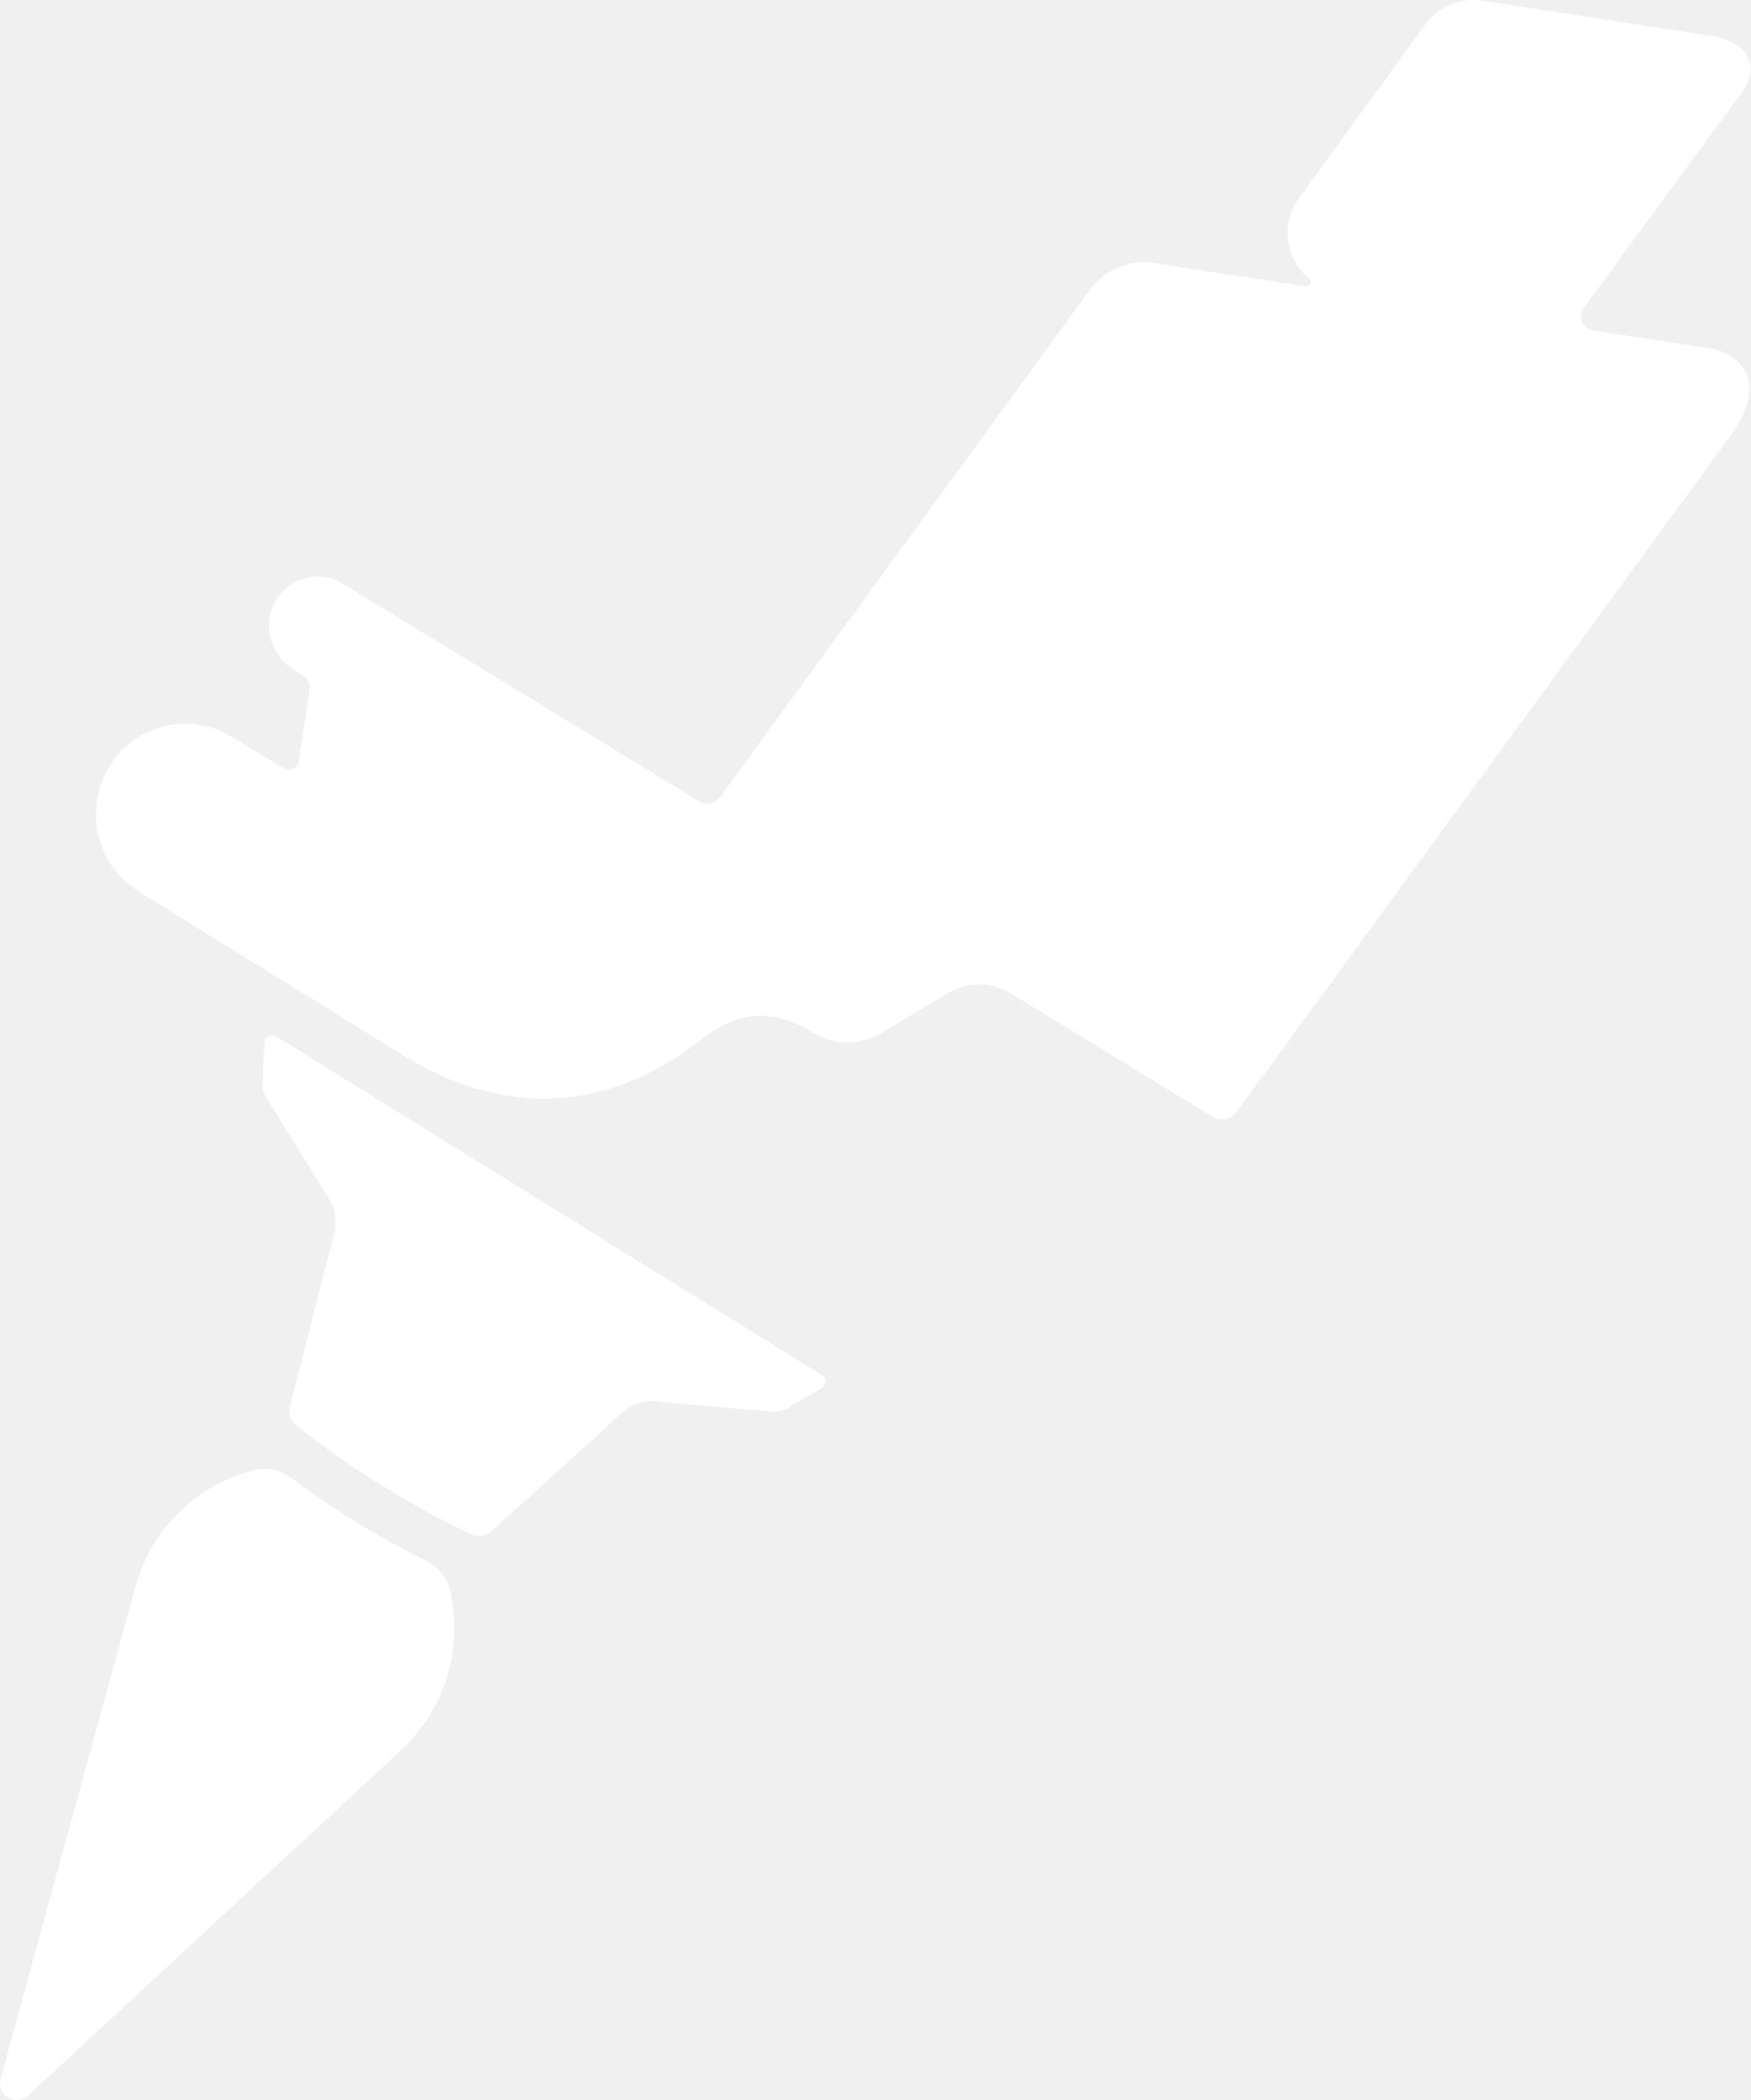
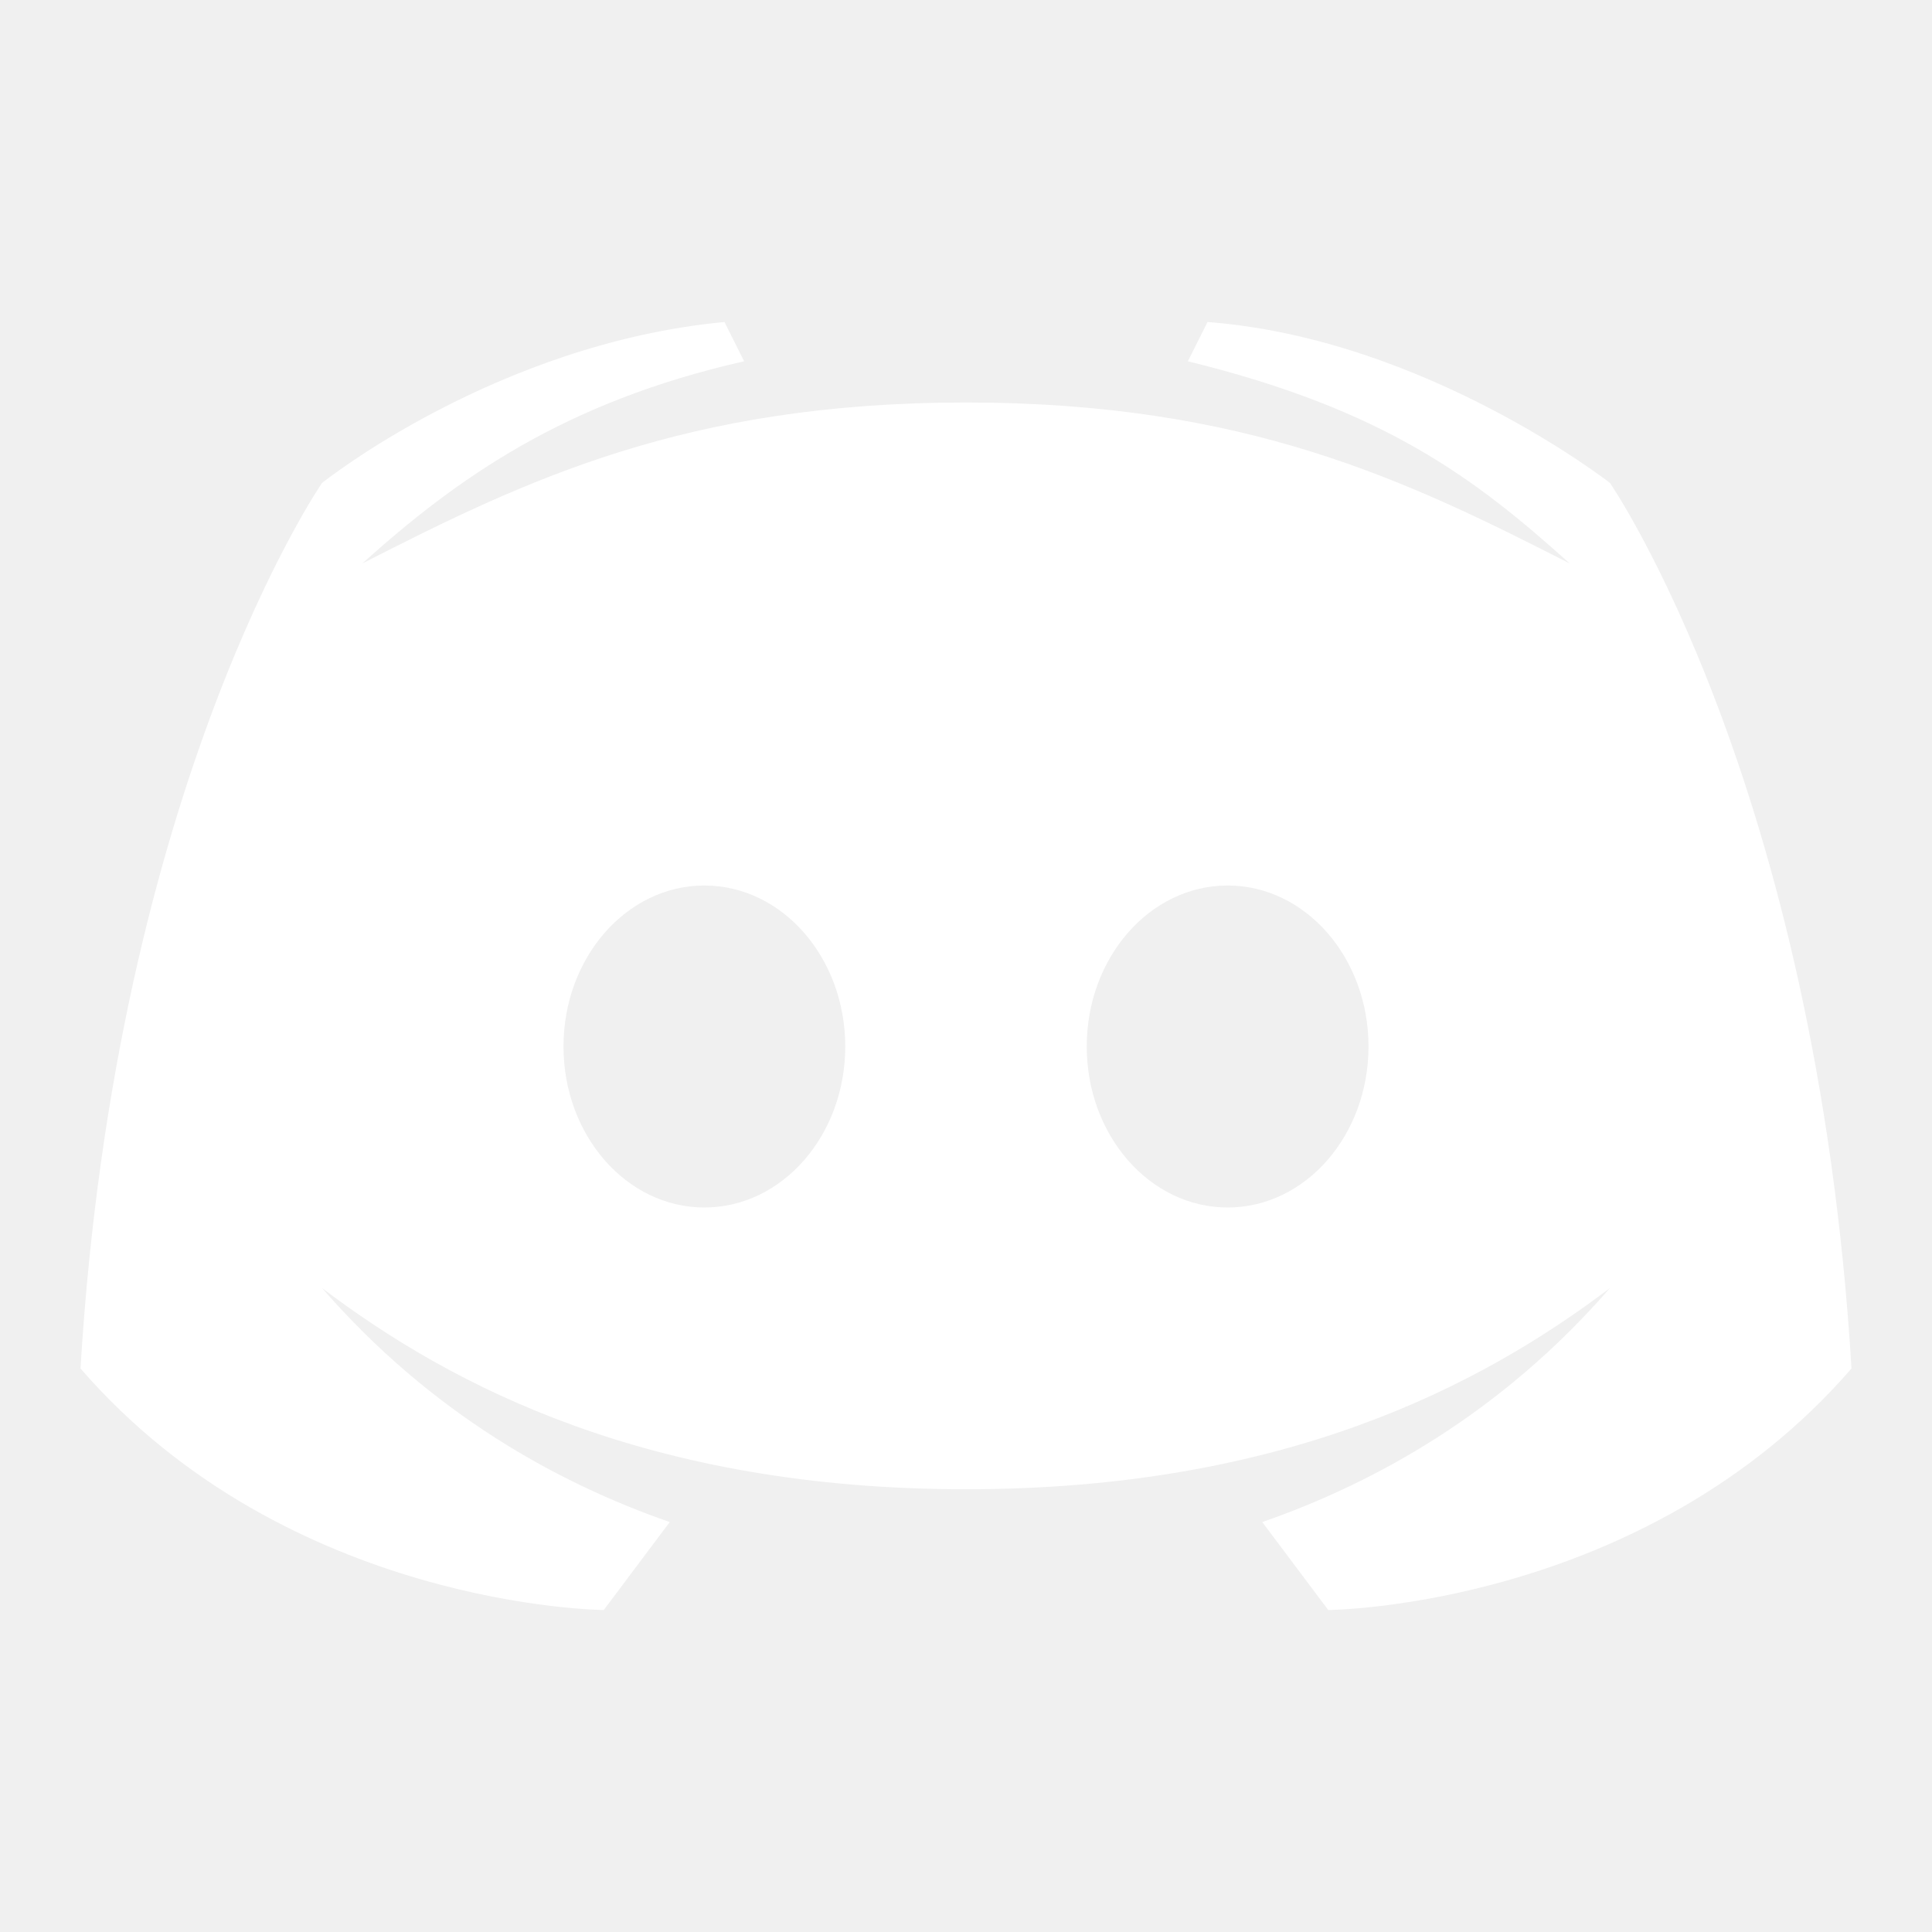
- <svg xmlns="http://www.w3.org/2000/svg" width="30px" height="36px" viewBox="0 0 30 36" version="1.1">
-   <defs />
-   <g id="Home" stroke="none" stroke-width="1" fill="none" fill-rule="evenodd">
-     <g transform="translate(-213, -22)" fill="#FFFFFF" id="Group-6">
-       <g transform="translate(213, 22)">
-         <g id="Group">
-           <path d="M14.08,23.569 C13.185,23.012 9.406,20.669 9.406,20.669 C9.406,20.669 5.629,18.322 4.733,17.767 C4.647,17.714 4.538,17.774 4.533,17.876 C4.523,18.088 4.508,18.4 4.5,18.573 C4.497,18.658 4.518,18.74 4.562,18.812 C4.76,19.131 5.342,20.073 5.635,20.547 C5.746,20.727 5.778,20.944 5.726,21.148 L4.968,24.112 C4.938,24.231 4.979,24.356 5.074,24.433 C5.465,24.748 5.948,25.095 6.53,25.456 C7.112,25.817 7.636,26.096 8.09,26.305 C8.2,26.356 8.329,26.336 8.419,26.254 L10.667,24.215 C10.822,24.075 11.027,24.005 11.235,24.023 C11.784,24.071 12.873,24.168 13.243,24.2 C13.326,24.208 13.409,24.189 13.481,24.147 C13.629,24.061 13.895,23.905 14.076,23.8 C14.163,23.749 14.166,23.622 14.08,23.569" id="Fill-22" />
-           <path d="M7.726,27.318 C7.687,27.081 7.537,26.876 7.323,26.769 C6.724,26.468 6.247,26.18 6.116,26.1 C5.986,26.02 5.514,25.724 4.974,25.324 C4.782,25.182 4.532,25.141 4.305,25.214 L4.175,25.256 C3.27,25.55 2.573,26.281 2.321,27.203 C1.701,29.463 0.535,33.718 0.011,35.632 C-0.066,35.913 0.27,36.119 0.483,35.922 C1.934,34.579 5.162,31.591 6.875,30.003 C7.575,29.356 7.902,28.398 7.748,27.454 L7.726,27.318 Z" id="Fill-24" />
-           <path d="M29.851,1.585 C30.125,1.218 29.961,0.939 29.838,0.825 C29.838,0.825 29.838,0.825 29.838,0.825 C29.708,0.722 29.551,0.649 29.37,0.621 L25.394,0.011 C25.025,-0.045 24.656,0.11 24.434,0.414 L22.265,3.39 C21.931,3.847 22.045,4.451 22.434,4.775 C22.462,4.799 22.47,4.841 22.45,4.873 C22.434,4.9 22.403,4.913 22.374,4.909 L21.279,4.741 L19.772,4.51 C19.353,4.446 18.933,4.621 18.681,4.967 L12.339,13.667 C12.256,13.78 12.102,13.811 11.983,13.738 L5.878,10.008 C5.474,9.761 4.948,9.898 4.713,10.315 C4.484,10.722 4.646,11.242 5.042,11.484 L5.2,11.581 C5.278,11.628 5.32,11.719 5.306,11.81 L5.121,13.053 C5.103,13.173 4.971,13.235 4.869,13.173 C4.869,13.173 3.999,12.649 3.976,12.635 C3.254,12.188 2.31,12.418 1.868,13.148 C1.475,13.799 1.613,14.627 2.157,15.116 C2.174,15.131 2.332,15.254 2.373,15.28 C2.374,15.28 2.374,15.281 2.375,15.281 C2.376,15.281 2.376,15.282 2.376,15.282 L6.936,18.107 C9.402,19.613 11.276,18.378 11.861,17.935 C12.38,17.542 12.97,17.108 13.954,17.712 C14.307,17.929 14.752,17.921 15.107,17.708 L16.242,17.027 C16.577,16.827 16.995,16.828 17.328,17.032 L20.786,19.146 C20.922,19.229 21.098,19.193 21.193,19.064 L29.645,7.487 C30.335,6.556 29.824,6.104 29.404,5.993 C29.377,5.986 29.351,5.979 29.323,5.974 L27.296,5.664 C27.266,5.659 27.236,5.646 27.208,5.629 C27.096,5.56 27.061,5.411 27.13,5.297 C27.817,4.358 29.851,1.585 29.851,1.585" id="Fill-26" />
-         </g>
-       </g>
-     </g>
-   </g>
+ <svg xmlns="http://www.w3.org/2000/svg" viewBox="0 0 48 48" width="48px" height="48px">
+   <path fill="#ffffff" d="M40,12c0,0-4.585-3.588-10-4l-0.488,0.976C34.408,10.174,36.654,11.891,39,14c-4.045-2.065-8.039-4-15-4s-10.955,1.935-15,4c2.346-2.109,5.018-4.015,9.488-5.024L18,8c-5.681,0.537-10,4-10,4s-5.121,7.425-6,22c5.162,5.953,13,6,13,6l1.639-2.185C13.857,36.848,10.715,35.121,8,32c3.238,2.45,8.125,5,16,5s12.762-2.55,16-5c-2.715,3.121-5.857,4.848-8.639,5.815L33,40c0,0,7.838-0.047,13-6C45.121,19.425,40,12,40,12z M17.5,30c-1.933,0-3.5-1.791-3.5-4c0-2.209,1.567-4,3.5-4s3.5,1.791,3.5,4C21,28.209,19.433,30,17.5,30z M30.5,30c-1.933,0-3.5-1.791-3.5-4c0-2.209,1.567-4,3.5-4s3.5,1.791,3.5,4C34,28.209,32.433,30,30.5,30z" />
</svg>
